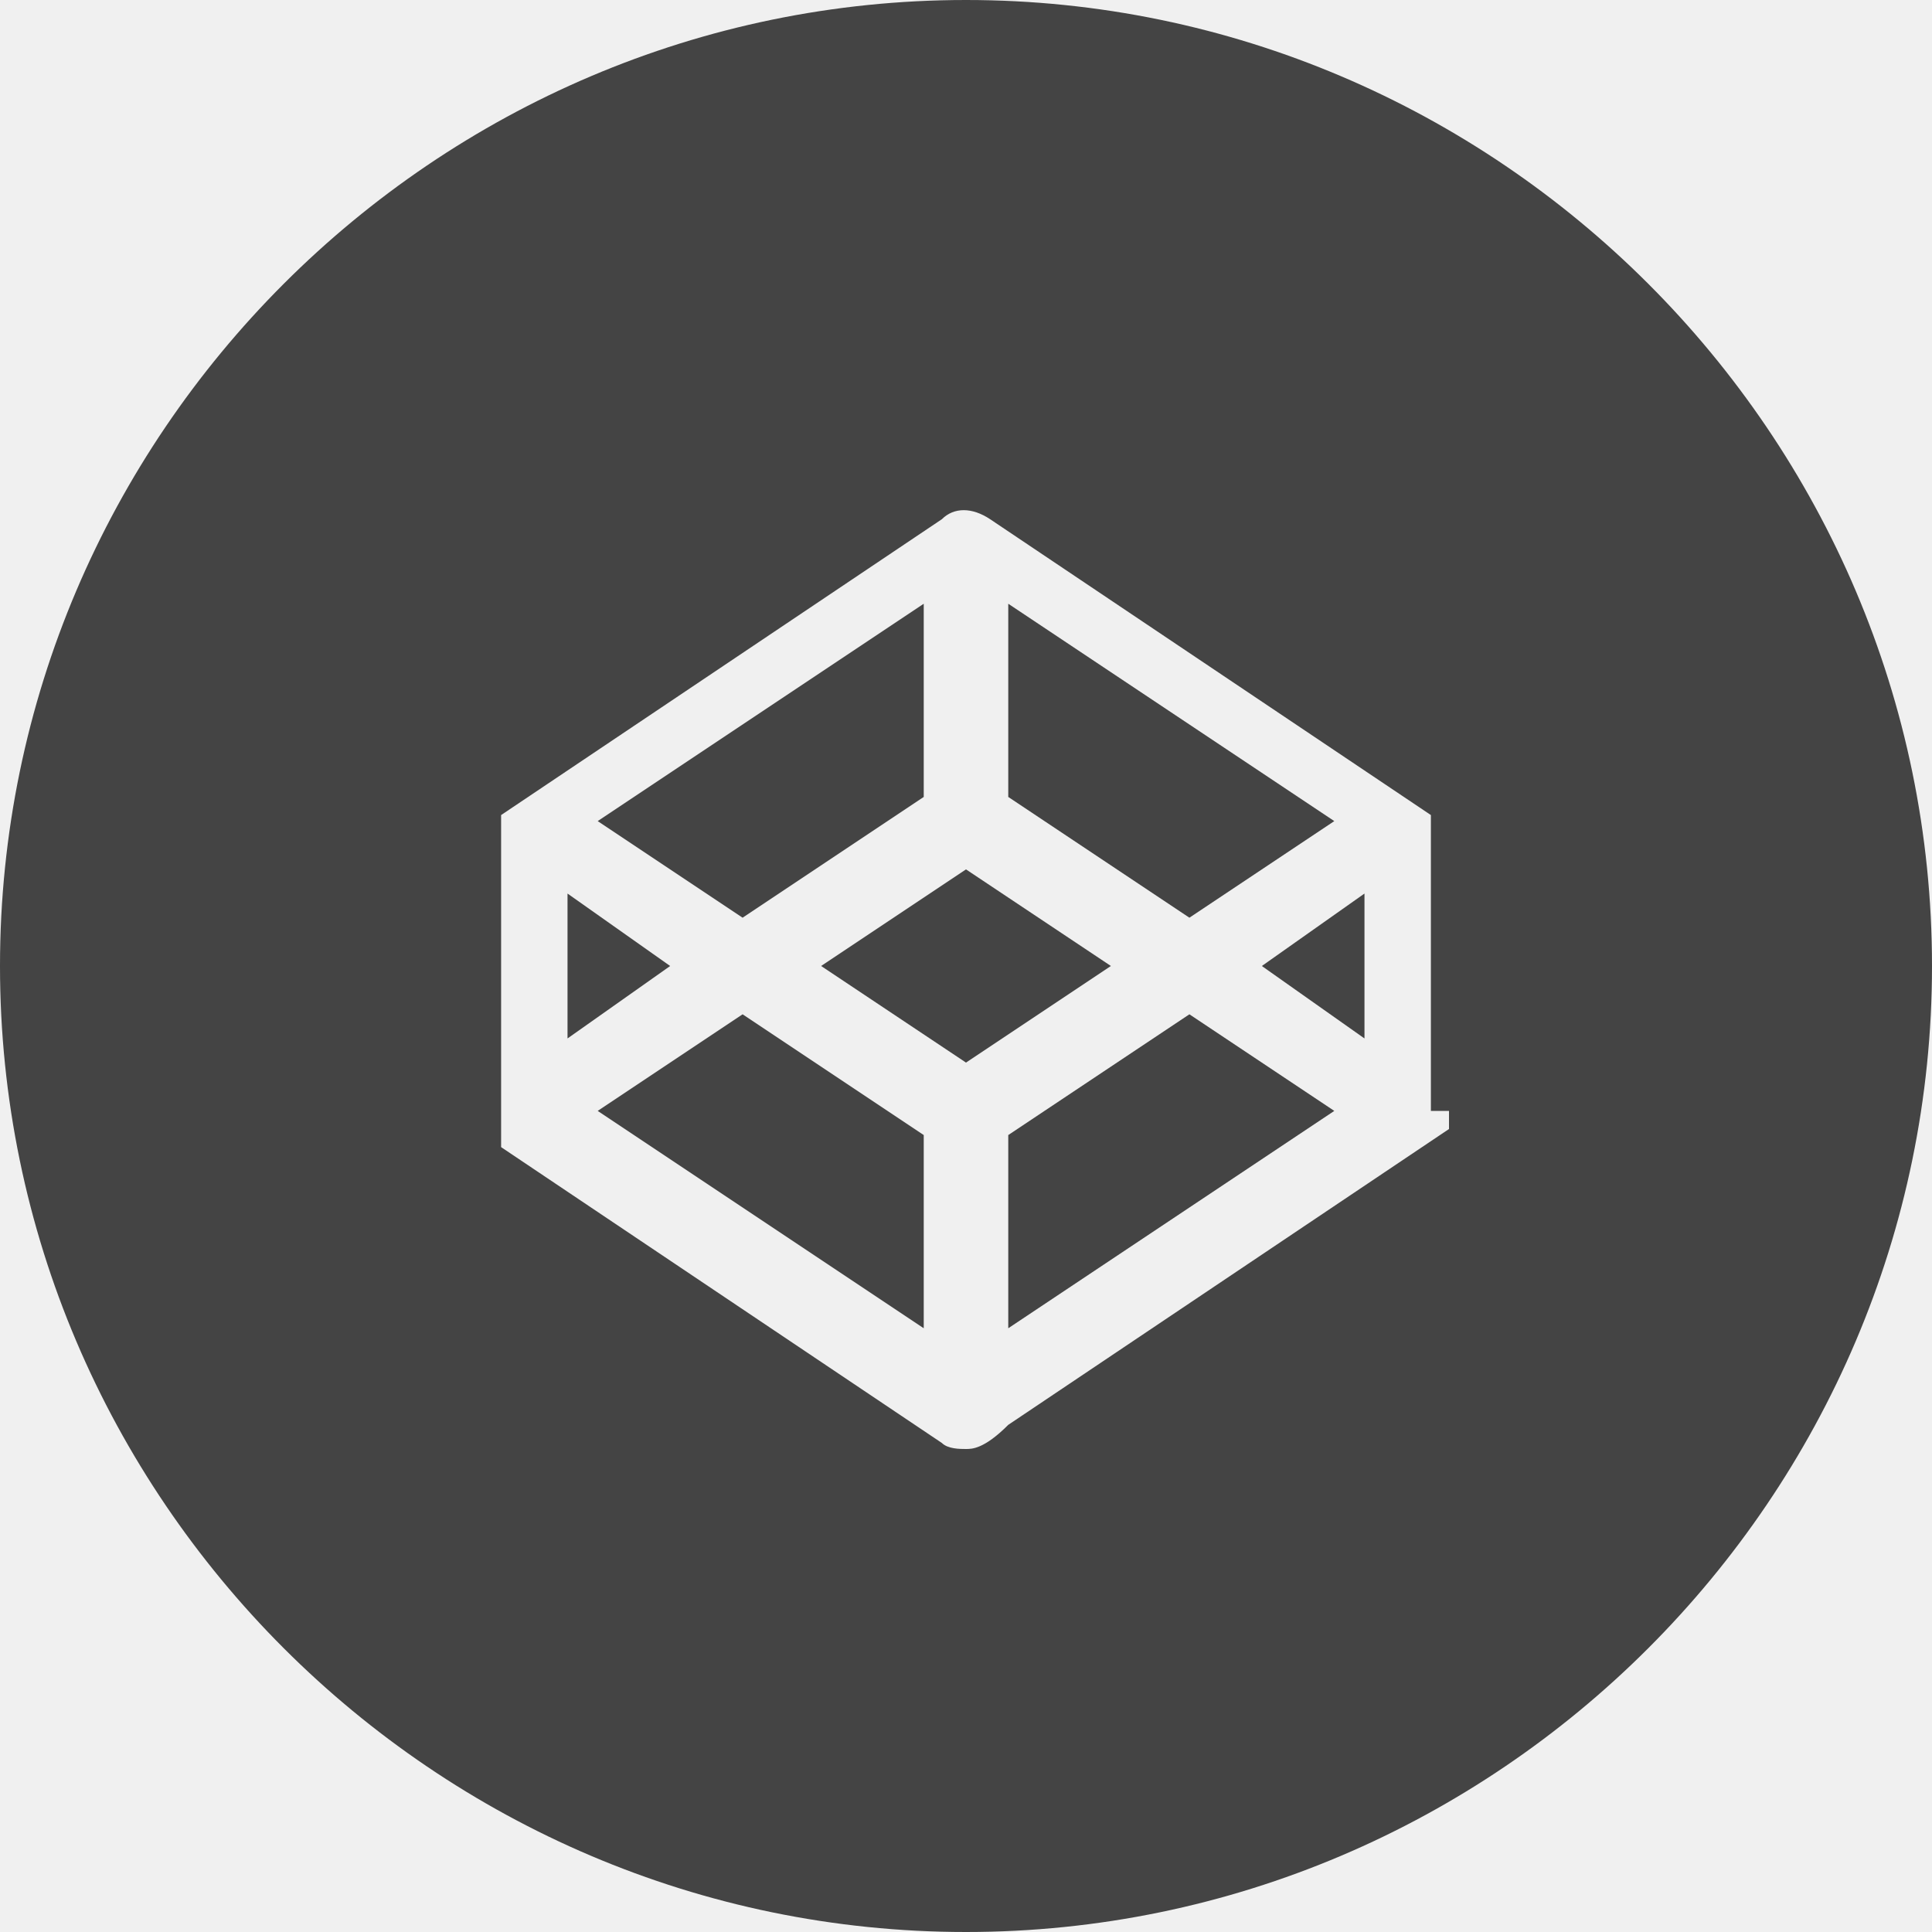
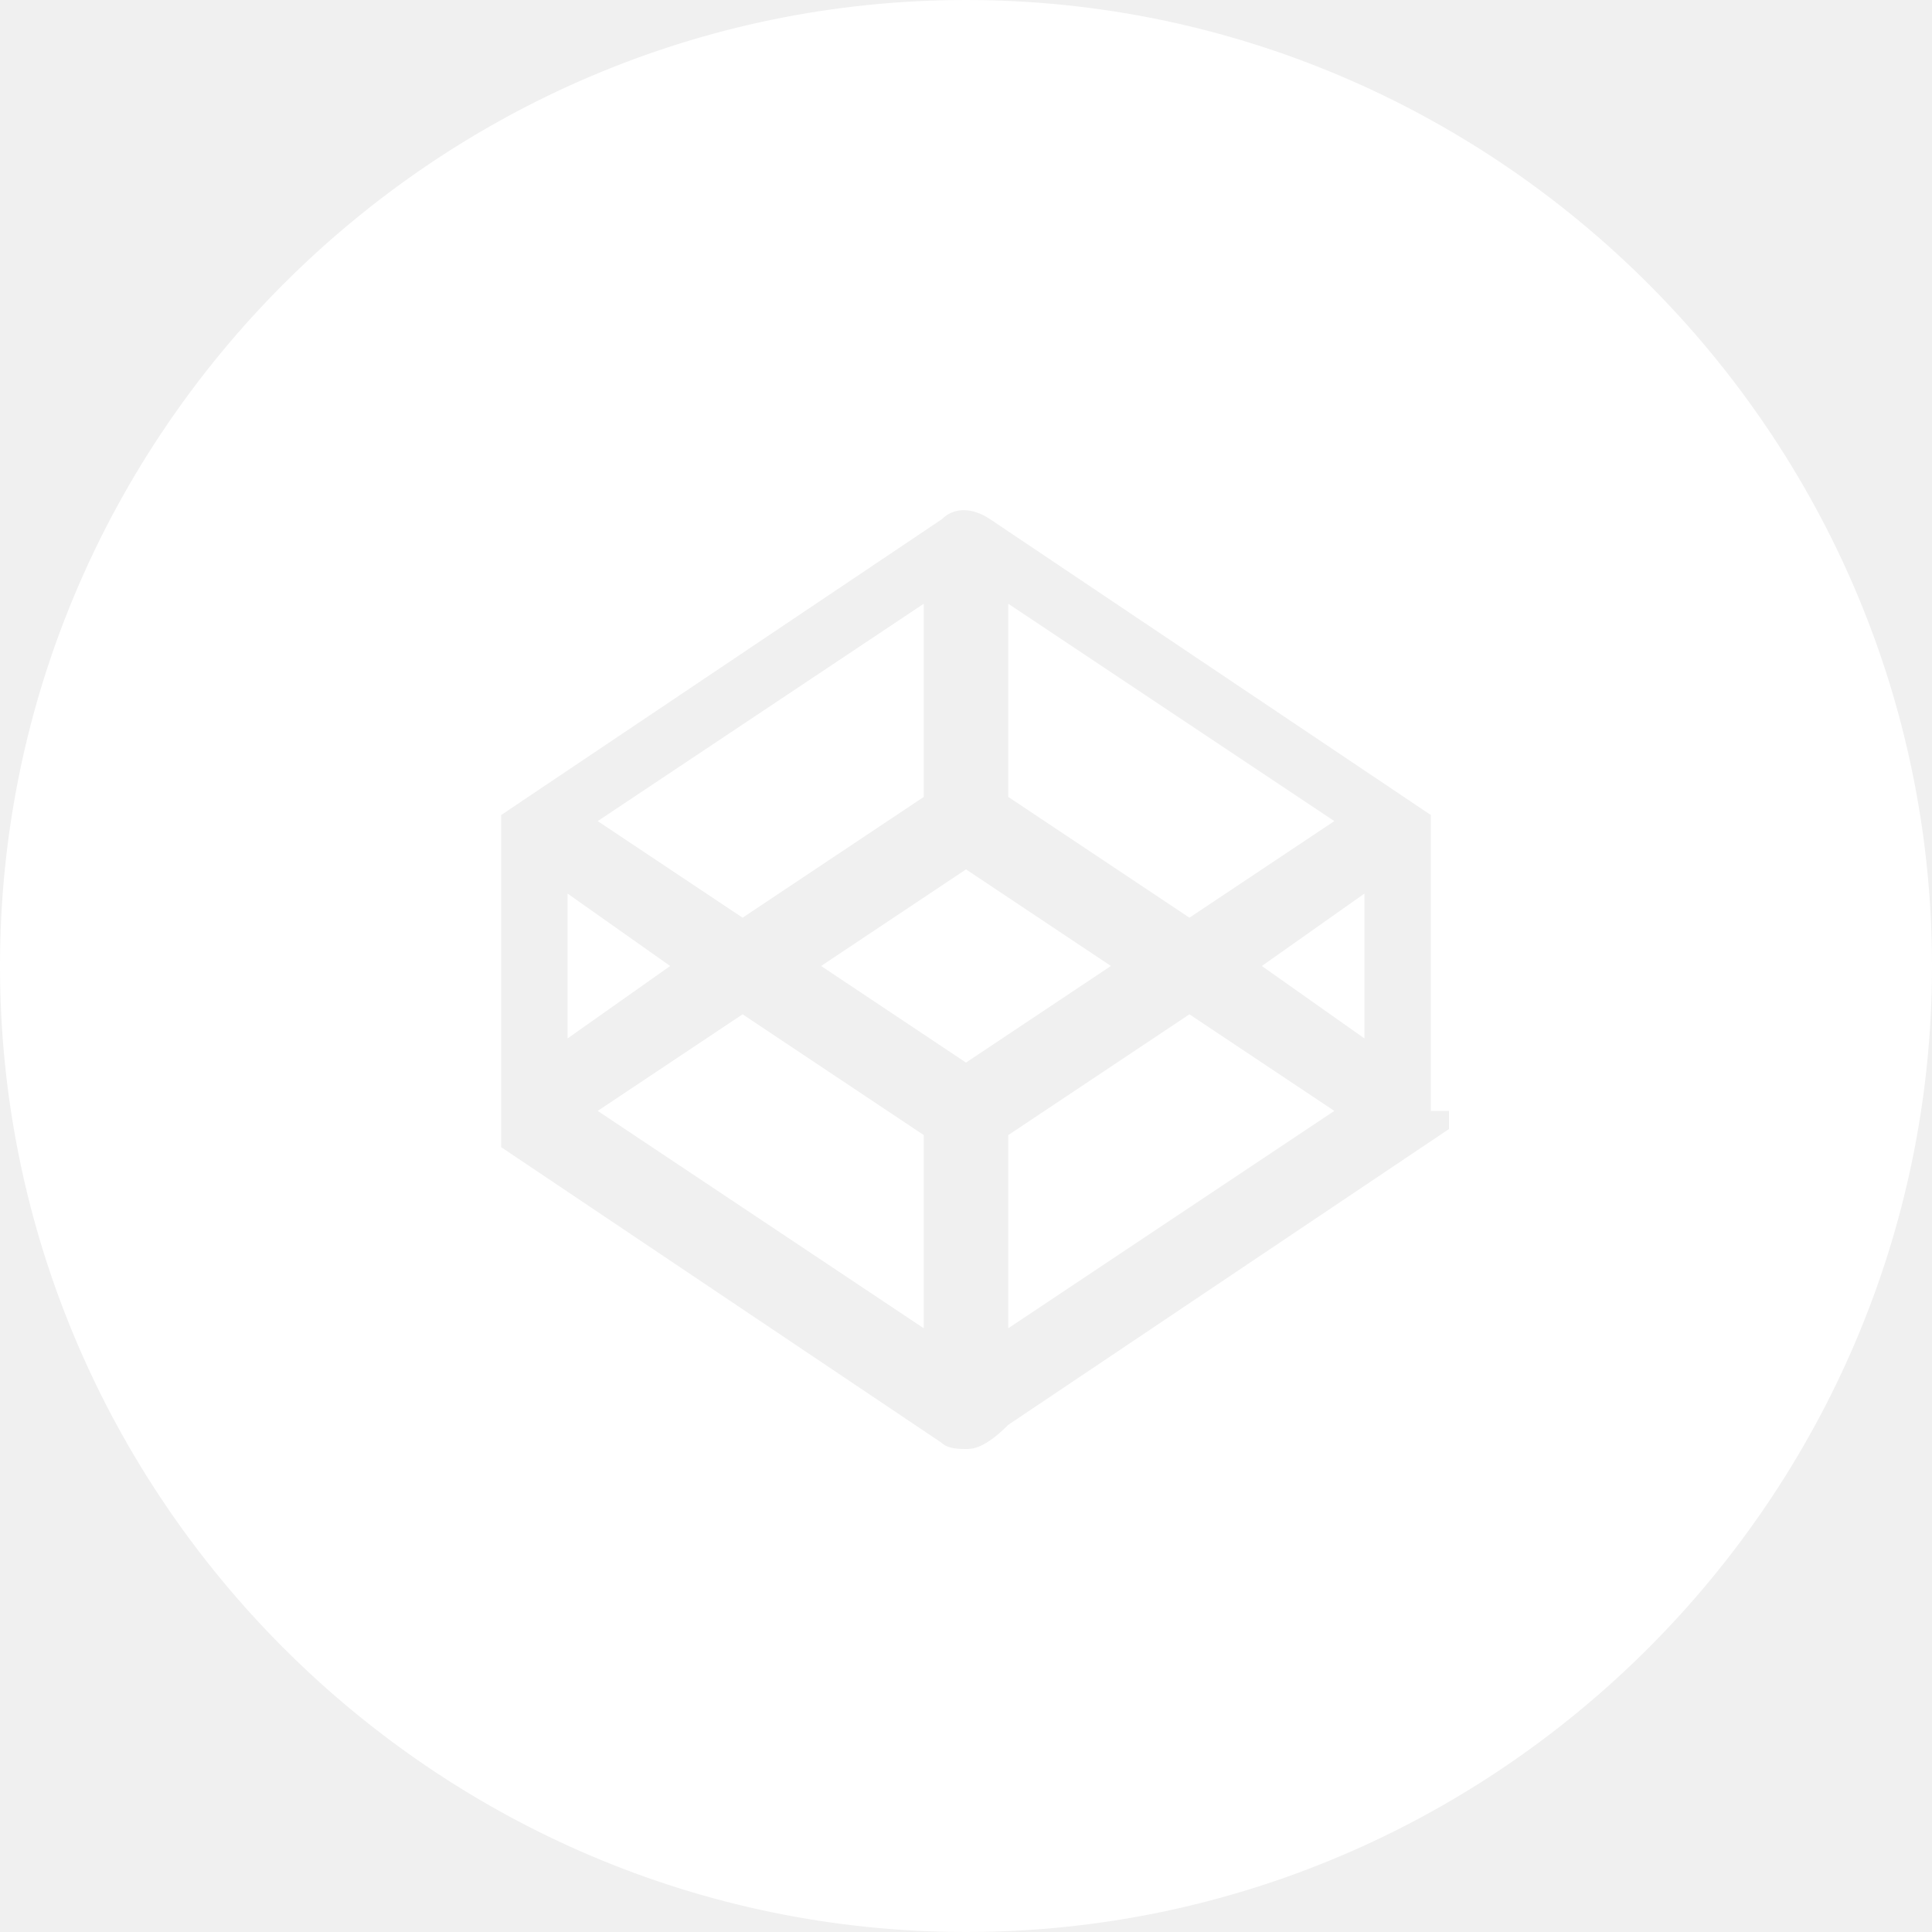
<svg xmlns="http://www.w3.org/2000/svg" version="1.1" id="Layer_1" x="0px" y="0px" width="32px" height="32px" viewBox="0 0 32 32" enable-background="new 0 0 32 32" xml:space="preserve">
-   <polygon fill="#444444" points="9.4,14.8 9.4,17.2 11.1,16 " />
-   <polygon fill="#444444" points="9.9,18.4 15.3,22 15.3,18.8 12.3,16.8 " />
-   <polygon fill="#444444" points="22.1,13.6 16.7,10 16.7,13.2 19.7,15.2 " />
-   <polygon fill="#444444" points="16,14.4 13.6,16 16,17.6 18.4,16 " />
-   <polygon fill="#444444" points="15.3,13.2 15.3,10 9.9,13.6 12.3,15.2 " />
-   <polygon fill="#444444" points="16.7,18.8 16.7,22 22.1,18.4 19.7,16.8 " />
-   <path fill="#444444" d="M16,0C7.2,0,0,7.2,0,16c0,8.8,7.2,16,16,16s16-7.2,16-16C32,7.2,24.8,0,16,0z M24,18.4  C24,18.5,24,18.5,24,18.4c0,0.1,0,0.1,0,0.1c0,0,0,0,0,0.1c0,0,0,0,0,0c0,0,0,0,0,0.1c0,0,0,0,0,0c0,0,0,0,0,0c0,0,0,0,0,0  c0,0,0,0,0,0c0,0,0,0,0,0c0,0,0,0,0,0c0,0,0,0,0,0c0,0,0,0,0,0c0,0,0,0,0,0c0,0,0,0,0,0l-7.3,4.9C16.3,24,16.1,24,16,24  c-0.1,0-0.3,0-0.4-0.1L8.3,19c0,0,0,0,0,0c0,0,0,0,0,0c0,0,0,0,0,0c0,0,0,0,0,0c0,0,0,0,0,0c0,0,0,0,0,0c0,0,0,0,0,0c0,0,0,0,0,0  c0,0,0,0,0,0c0,0,0,0,0,0c0,0,0,0,0-0.1c0,0,0,0,0,0c0,0,0,0,0-0.1c0,0,0,0,0,0c0,0,0-0.1,0-0.1v-4.9c0,0,0-0.1,0-0.1c0,0,0,0,0,0  c0,0,0,0,0-0.1c0,0,0,0,0,0c0,0,0,0,0-0.1c0,0,0,0,0,0c0,0,0,0,0,0c0,0,0,0,0,0c0,0,0,0,0,0c0,0,0,0,0,0c0,0,0,0,0,0c0,0,0,0,0,0  c0,0,0,0,0,0c0,0,0,0,0,0c0,0,0,0,0,0l7.3-4.9c0.2-0.2,0.5-0.2,0.8,0l7.3,4.9c0,0,0,0,0,0c0,0,0,0,0,0c0,0,0,0,0,0c0,0,0,0,0,0  c0,0,0,0,0,0c0,0,0,0,0,0c0,0,0,0,0,0c0,0,0,0,0,0c0,0,0,0,0,0c0,0,0,0,0,0c0,0,0,0,0,0.1c0,0,0,0,0,0c0,0,0,0,0,0.1c0,0,0,0,0,0  c0,0,0,0.1,0,0.1V18.4z" />
-   <polygon fill="#444444" points="22.6,17.2 22.6,14.8 20.9,16 " />
+   <polygon fill="#FFFFFF" points="9.4,14.8 9.4,17.2 11.1,16 " />
+   <polygon fill="#FFFFFF" points="9.9,18.4 15.3,22 15.3,18.8 12.3,16.8 " />
+   <polygon fill="#FFFFFF" points="22.1,13.6 16.7,10 16.7,13.2 19.7,15.2 " />
+   <polygon fill="#FFFFFF" points="16,14.4 13.6,16 16,17.6 18.4,16 " />
+   <polygon fill="#FFFFFF" points="15.3,13.2 15.3,10 9.9,13.6 12.3,15.2 " />
+   <polygon fill="#FFFFFF" points="16.7,18.8 16.7,22 22.1,18.4 19.7,16.8 " />
+   <path fill="#FFFFFF" d="M16,0C7.2,0,0,7.2,0,16c0,8.8,7.2,16,16,16s16-7.2,16-16C32,7.2,24.8,0,16,0z M24,18.4  C24,18.5,24,18.5,24,18.4c0,0.1,0,0.1,0,0.1c0,0,0,0,0,0.1c0,0,0,0,0,0c0,0,0,0,0,0.1c0,0,0,0,0,0c0,0,0,0,0,0c0,0,0,0,0,0  c0,0,0,0,0,0c0,0,0,0,0,0c0,0,0,0,0,0c0,0,0,0,0,0c0,0,0,0,0,0c0,0,0,0,0,0c0,0,0,0,0,0l-7.3,4.9C16.3,24,16.1,24,16,24  c-0.1,0-0.3,0-0.4-0.1L8.3,19c0,0,0,0,0,0c0,0,0,0,0,0c0,0,0,0,0,0c0,0,0,0,0,0c0,0,0,0,0,0c0,0,0,0,0,0c0,0,0,0,0,0c0,0,0,0,0,0  c0,0,0,0,0,0c0,0,0,0,0,0c0,0,0,0,0-0.1c0,0,0,0,0,0c0,0,0,0,0-0.1c0,0,0,0,0,0c0,0,0-0.1,0-0.1v-4.9c0,0,0-0.1,0-0.1c0,0,0,0,0,0  c0,0,0,0,0-0.1c0,0,0,0,0,0c0,0,0,0,0-0.1c0,0,0,0,0,0c0,0,0,0,0,0c0,0,0,0,0,0c0,0,0,0,0,0c0,0,0,0,0,0c0,0,0,0,0,0c0,0,0,0,0,0  c0,0,0,0,0,0c0,0,0,0,0,0c0,0,0,0,0,0l7.3-4.9c0.2-0.2,0.5-0.2,0.8,0l7.3,4.9c0,0,0,0,0,0c0,0,0,0,0,0c0,0,0,0,0,0c0,0,0,0,0,0  c0,0,0,0,0,0c0,0,0,0,0,0c0,0,0,0,0,0c0,0,0,0,0,0c0,0,0,0,0,0c0,0,0,0,0,0c0,0,0,0,0,0.1c0,0,0,0,0,0c0,0,0,0,0,0.1c0,0,0,0,0,0  c0,0,0,0.1,0,0.1V18.4z" />
+   <polygon fill="#FFFFFF" points="22.6,17.2 22.6,14.8 20.9,16 " />
</svg>
